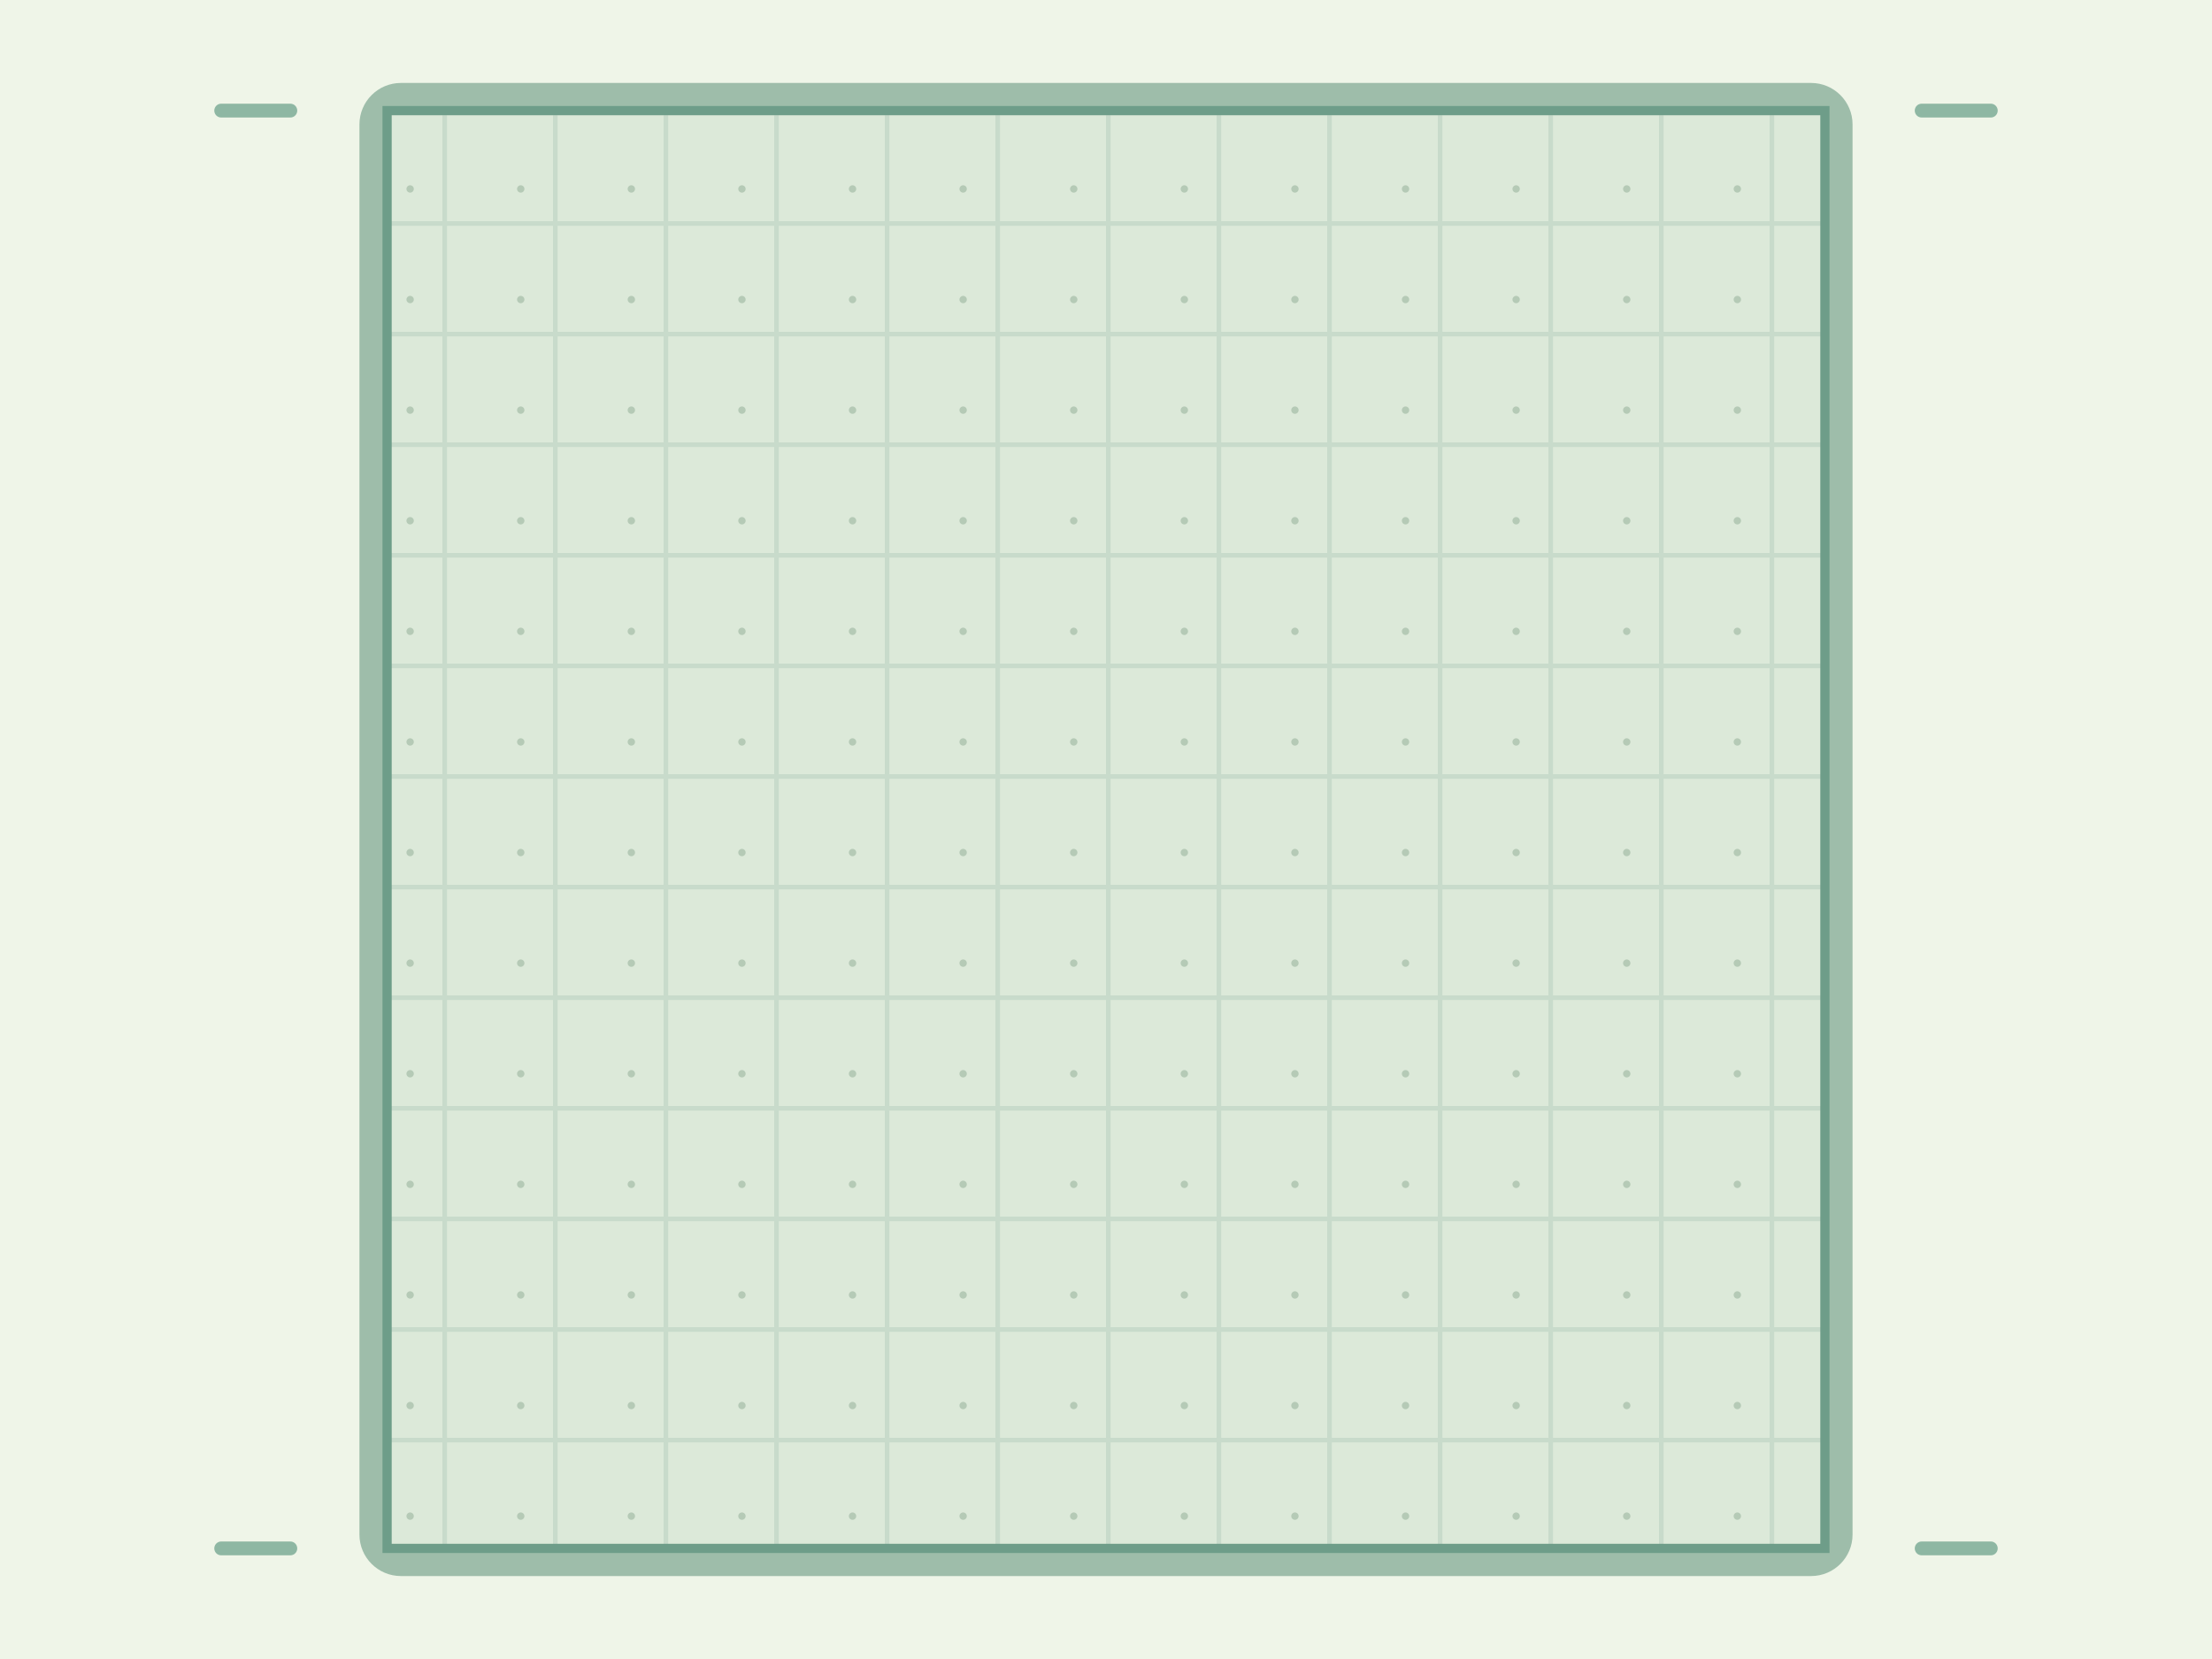
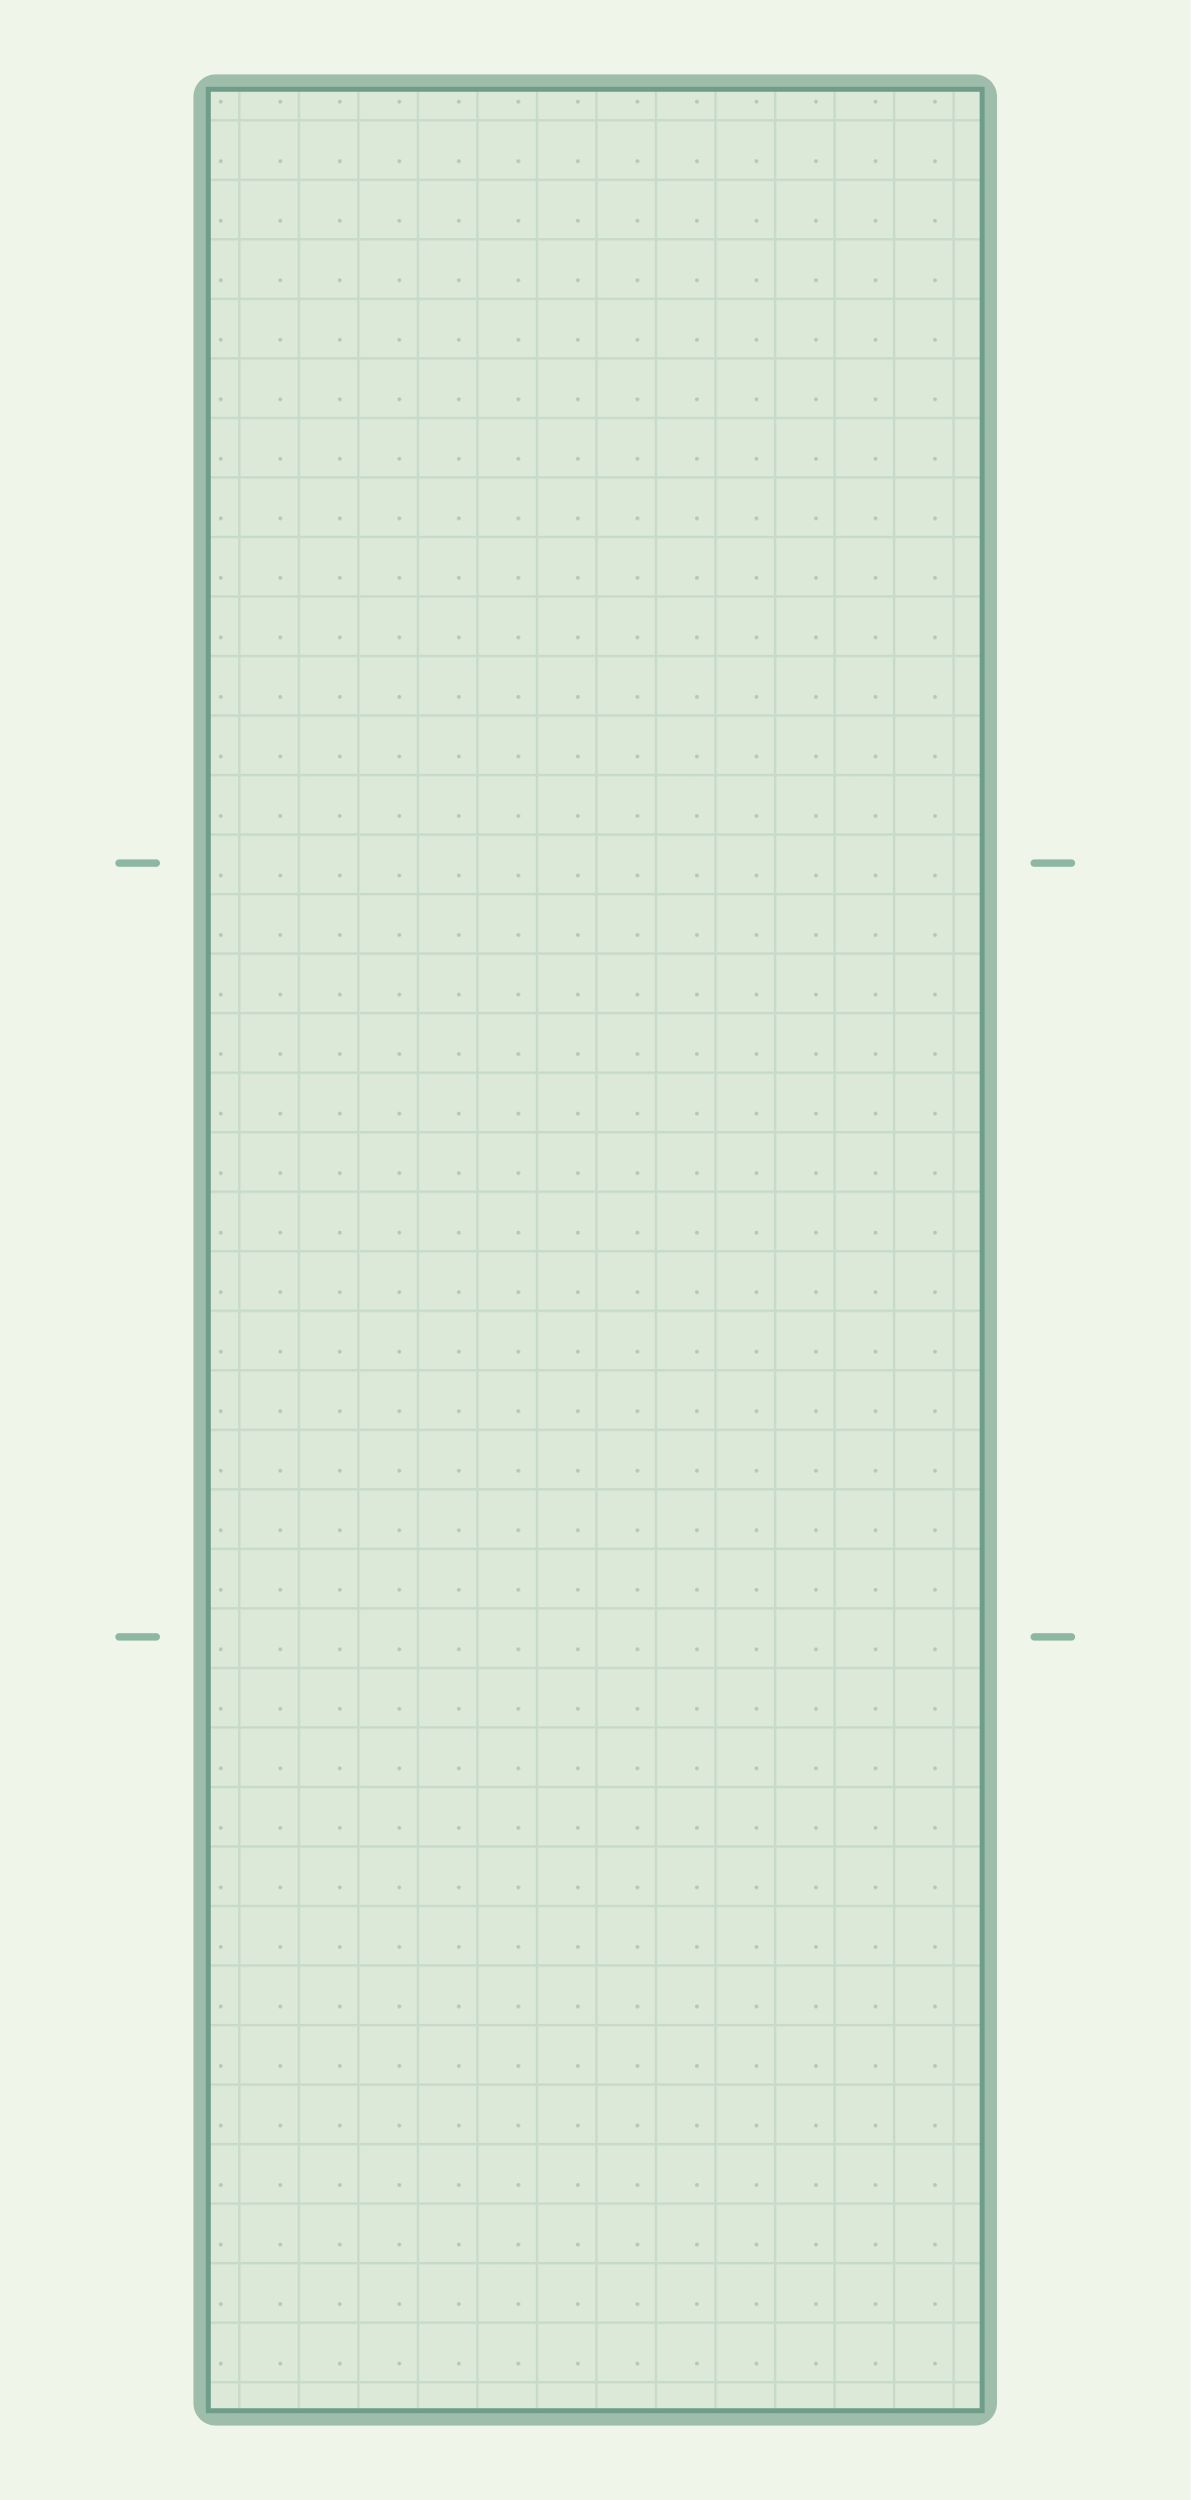
- <svg xmlns="http://www.w3.org/2000/svg" width="480" height="360" viewBox="0 0 480 360">
+ <svg xmlns="http://www.w3.org/2000/svg" width="480" height="1008" viewBox="0 0 480 1008">
  <defs>
    <pattern id="ground" width="24" height="24" patternUnits="userSpaceOnUse">
      <rect width="24" height="24" fill="#dce9d9" />
      <path d="M0 .5H24M.5 0V24" stroke="#b6d0be" stroke-opacity=".52" />
      <circle cx="17" cy="17" r=".8" fill="#b5cab6" />
    </pattern>
  </defs>
-   <rect width="480" height="360" fill="#eff5e8" />
-   <rect x="78" y="18" width="324" height="324" rx="9" fill="#9ebdaa" />
-   <rect x="84" y="24" width="312" height="312" fill="url(#ground)" />
-   <path d="M84 24h312v312H84z" fill="none" stroke="#6e9d89" stroke-width="2" />
-   <path d="M48 24h15M48 336h15M417 24h15M417 336h15" stroke="#8eb7a3" stroke-width="3" stroke-linecap="round" />
+   <rect width="480" height="1008" fill="#eff5e8" />
+   <rect x="78" y="30" width="324" height="948" rx="9" fill="#9ebdaa" />
+   <rect x="84" y="36" width="312" height="936" fill="url(#ground)" />
+   <path d="M84 36h312v936H84z" fill="none" stroke="#6e9d89" stroke-width="2" />
+   <path d="M48 348h15M48 660h15M417 348h15M417 660h15" stroke="#8eb7a3" stroke-width="3" stroke-linecap="round" />
</svg>
